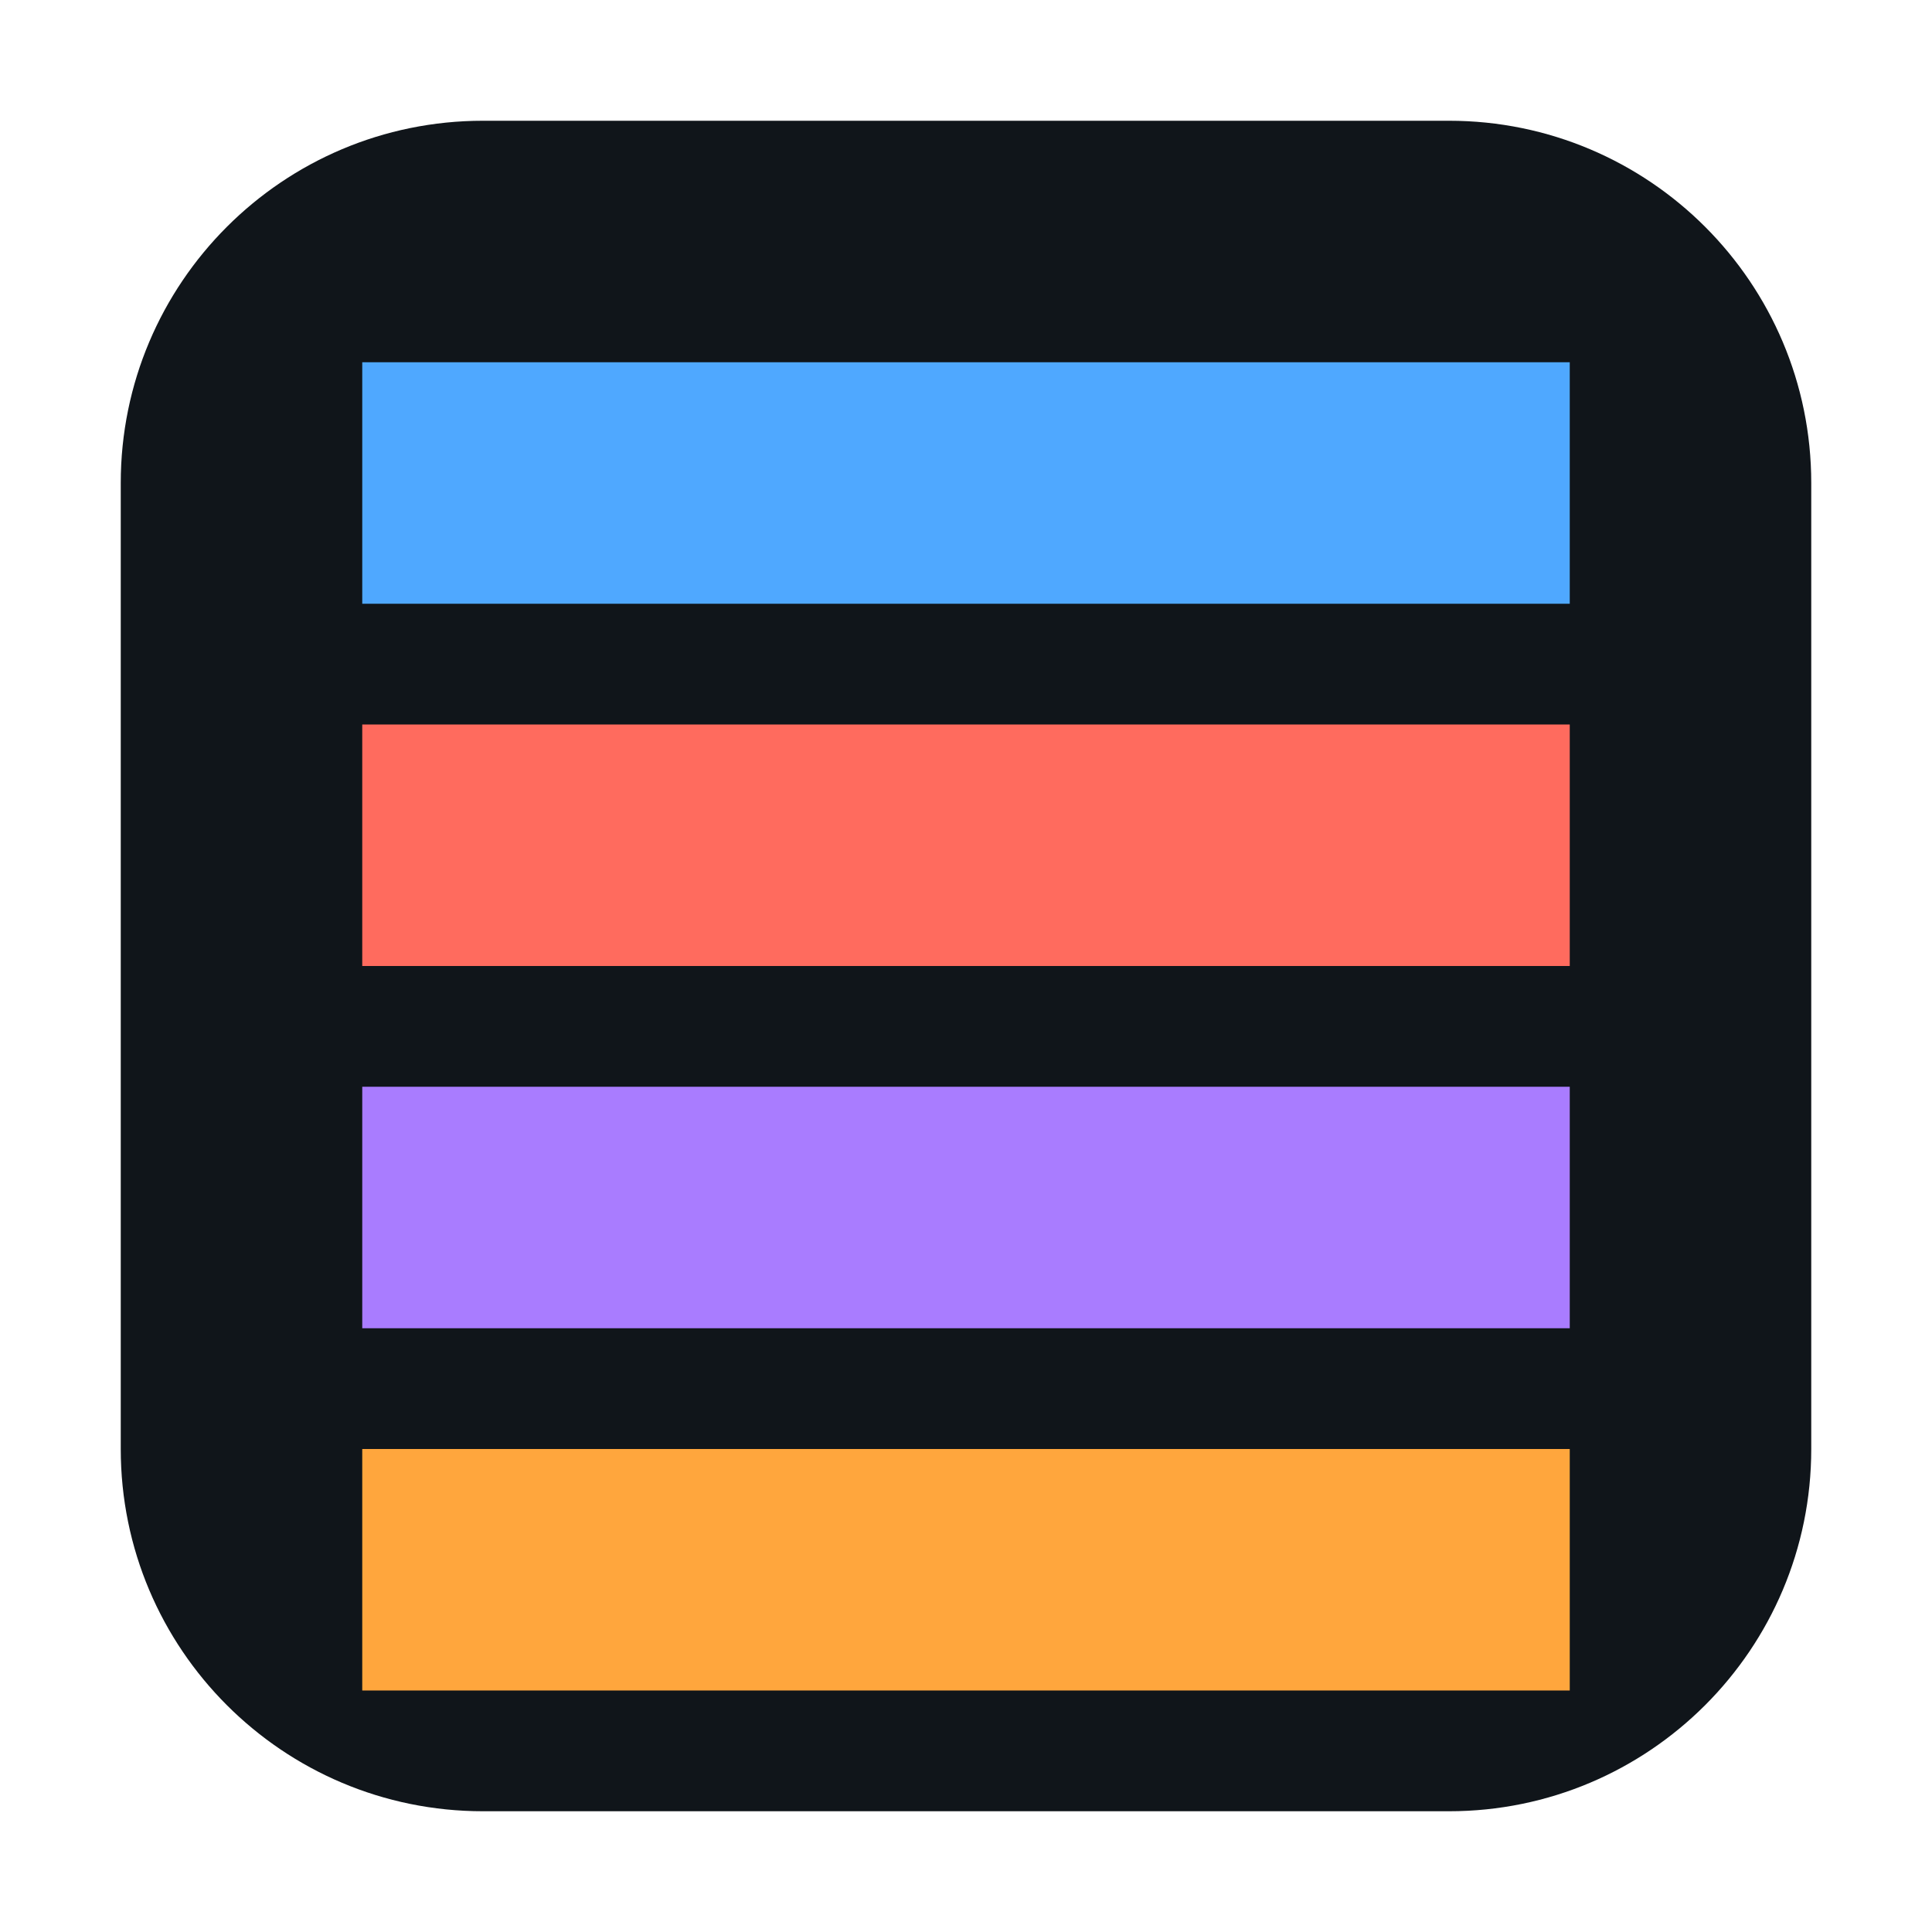
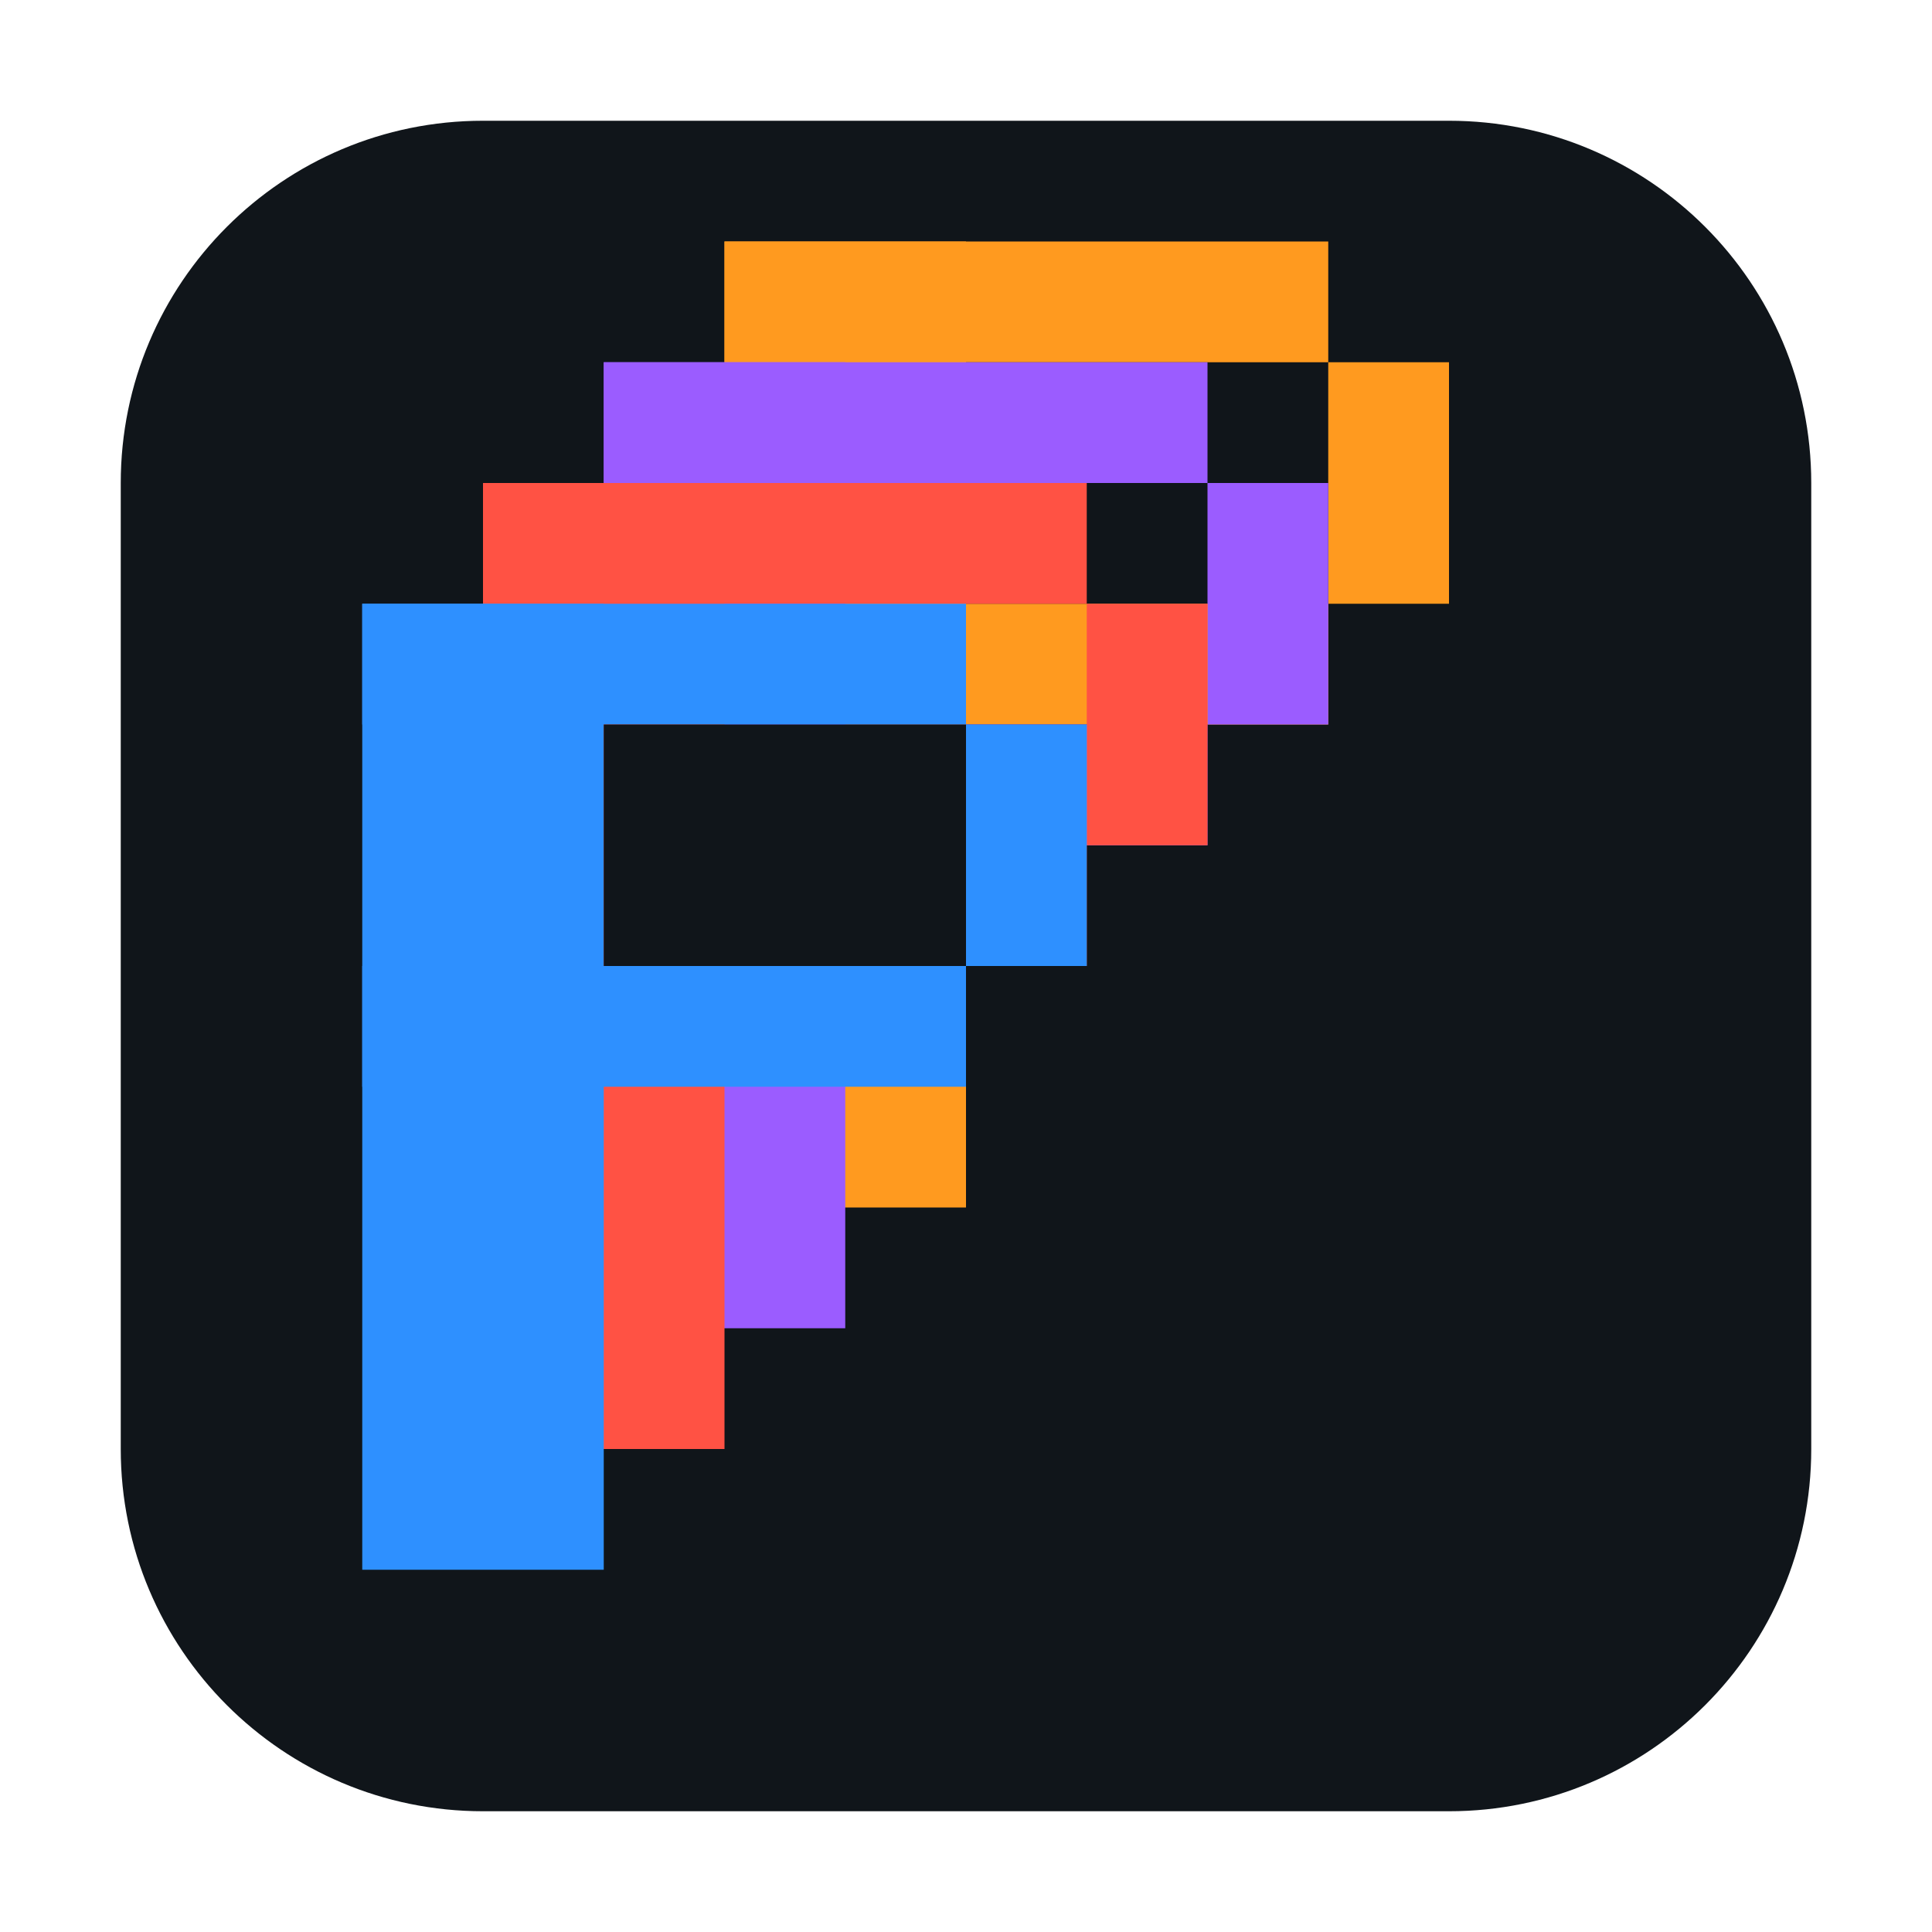
<svg xmlns="http://www.w3.org/2000/svg" viewBox="0 0 16 16" width="512" height="512">
  <rect x="1" y="1" width="14" height="14" rx="3" fill="#10151A" />
-   <rect x="3" y="3" width="10" height="2" fill="#4FA8FF" />
-   <rect x="3" y="6" width="10" height="2" fill="#FF6B5E" />
-   <rect x="3" y="9" width="10" height="2" fill="#A97CFF" />
-   <rect x="3" y="12" width="10" height="2" fill="#FFA63D" />
+   <rect x="6" y="2" width="2" height="8" fill="#FF9A1F" />
+   <rect x="6" y="2" width="5" height="1" fill="#FF9A1F" />
+   <rect x="11" y="3" width="1" height="2" fill="#FF9A1F" />
+   <rect x="6" y="5" width="5" height="1" fill="#FF9A1F" />
+   <rect x="5" y="3" width="2" height="8" fill="#9B5CFF" />
+   <rect x="5" y="3" width="5" height="1" fill="#9B5CFF" />
+   <rect x="10" y="4" width="1" height="2" fill="#9B5CFF" />
+   <rect x="5" y="6" width="5" height="1" fill="#9B5CFF" />
+   <rect x="4" y="4" width="2" height="8" fill="#FF5244" />
+   <rect x="4" y="4" width="5" height="1" fill="#FF5244" />
+   <rect x="9" y="5" width="1" height="2" fill="#FF5244" />
+   <rect x="4" y="7" width="5" height="1" fill="#FF5244" />
+   <rect x="3" y="5" width="2" height="8" fill="#2E90FF" />
+   <rect x="3" y="5" width="5" height="1" fill="#2E90FF" />
+   <rect x="8" y="6" width="1" height="2" fill="#2E90FF" />
+   <rect x="3" y="8" width="5" height="1" fill="#2E90FF" />
+   <rect x="5" y="6" width="3" height="2" fill="#10151A" />
</svg>
